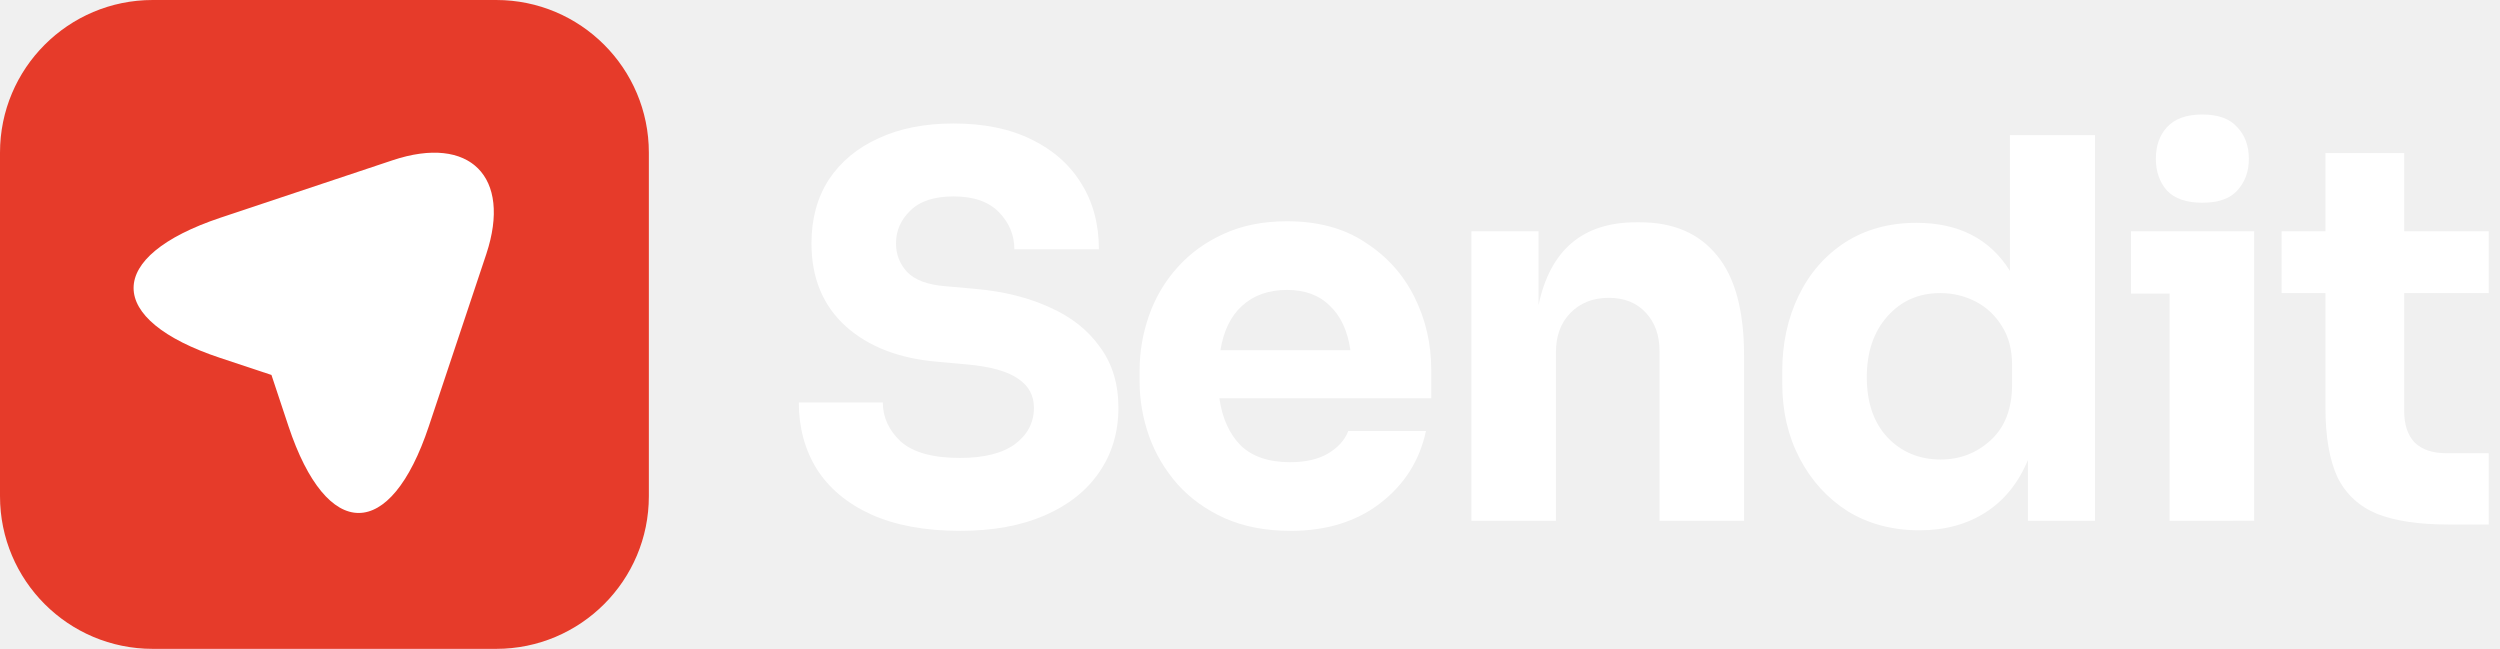
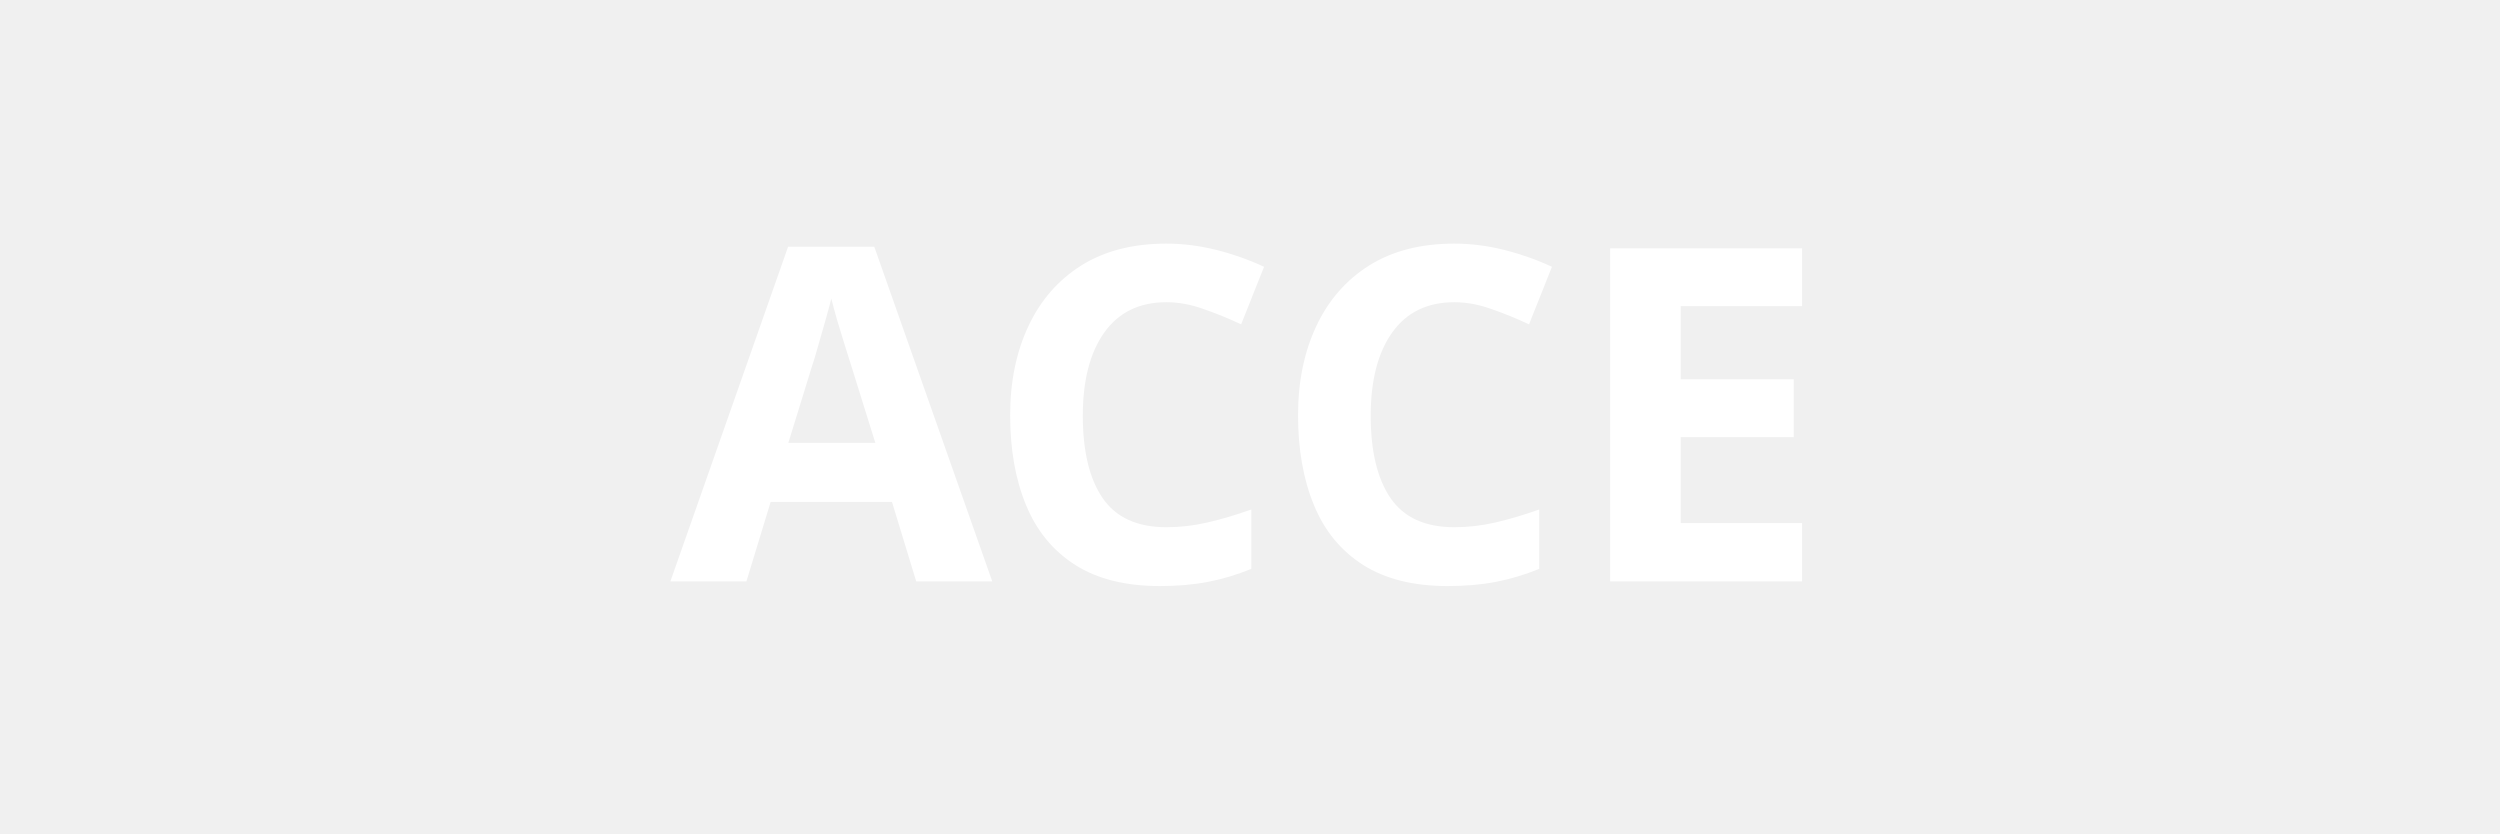
- <svg xmlns="http://www.w3.org/2000/svg" fill="none" height="34" viewBox="0 0 131 34" width="131">
-   <g fill="#fff">
-     <path d="m50.302 27.816c-1.827 0-3.378-.286-4.651-.858-1.255-.572-2.206-1.366-2.852-2.381-.627-1.015-.941-2.178-.941-3.488h4.402c0 .775.314 1.458.941 2.049.646.572 1.679.858 3.101.858 1.255 0 2.215-.24 2.879-.72.664-.498.997-1.135.997-1.91 0-.646-.277-1.154-.831-1.523-.554-.388-1.449-.637-2.686-.748l-1.523-.138c-2.012-.166-3.618-.784-4.817-1.855-1.2-1.089-1.8-2.538-1.8-4.347 0-1.292.304-2.409.914-3.35.627-.941 1.495-1.661 2.602-2.159 1.107-.517 2.418-.775 3.931-.775 1.587 0 2.944.277 4.07.831 1.144.554 2.021 1.329 2.63 2.326.609.978.914 2.123.914 3.433h-4.43c0-.738-.268-1.384-.803-1.938s-1.329-.831-2.381-.831c-1.015 0-1.772.249-2.27.748-.498.48-.748 1.052-.748 1.716 0 .572.194 1.071.581 1.495.406.424 1.08.674 2.021.748l1.55.138c1.476.129 2.778.452 3.904.969 1.126.498 2.002 1.19 2.63 2.076.646.868.969 1.929.969 3.184 0 1.292-.342 2.427-1.024 3.405-.664.96-1.615 1.707-2.852 2.243-1.237.535-2.713.803-4.43.803z" />
-     <path d="m67.605 27.816c-1.292 0-2.436-.222-3.433-.664-.978-.443-1.8-1.034-2.464-1.772-.664-.757-1.163-1.597-1.495-2.519-.332-.941-.498-1.901-.498-2.879v-.554c0-.997.166-1.966.498-2.907s.831-1.781 1.495-2.519c.664-.738 1.467-1.32 2.409-1.744.96-.443 2.067-.664 3.322-.664 1.624 0 2.99.369 4.097 1.107 1.126.72 1.984 1.67 2.575 2.852.591 1.181.886 2.455.886 3.821v1.495h-11.102c.148 1.034.517 1.855 1.107 2.464.609.591 1.477.886 2.602.886.794 0 1.449-.148 1.966-.443.535-.314.895-.711 1.08-1.19h4.07c-.332 1.55-1.135 2.815-2.409 3.793-1.255.96-2.824 1.44-4.707 1.44zm-.166-12.624c-.96 0-1.744.277-2.353.831-.591.535-.969 1.31-1.135 2.326h6.811c-.148-1.015-.507-1.79-1.08-2.326-.554-.554-1.301-.831-2.243-.831z" />
-     <path d="m77.102 27.29v-15.171h3.516v3.876c.609-2.898 2.316-4.347 5.122-4.347h.194c1.753 0 3.101.581 4.042 1.744.941 1.144 1.412 2.889 1.412 5.232v8.665h-4.43v-8.915c0-.812-.24-1.477-.72-1.993-.48-.517-1.126-.775-1.938-.775-.831 0-1.504.268-2.021.803-.498.517-.748 1.2-.748 2.049v8.832z" />
-     <path d="m100.588 27.788c-1.421 0-2.676-.332-3.765-.997-1.071-.683-1.91-1.606-2.519-2.768-.609-1.163-.914-2.473-.914-3.931v-.637c0-1.458.286-2.778.858-3.959.572-1.181 1.384-2.113 2.436-2.796 1.071-.683 2.316-1.024 3.737-1.024 2.215 0 3.849.84 4.901 2.519v-7.115h4.457v20.21h-3.516v-3.184c-.498 1.2-1.237 2.113-2.215 2.741-.978.628-2.132.941-3.461.941zm1.108-3.71c1.015 0 1.892-.341 2.63-1.024s1.107-1.652 1.107-2.907v-1.024c0-.794-.175-1.467-.526-2.021-.35-.572-.812-1.006-1.384-1.301-.572-.295-1.19-.443-1.855-.443-1.126 0-2.049.406-2.768 1.218-.72.812-1.08 1.873-1.08 3.184 0 1.329.36 2.381 1.08 3.156.738.775 1.67 1.163 2.796 1.163z" />
-     <path d="m115.403 10.623c-.83 0-1.448-.212-1.854-.637-.388-.443-.582-.997-.582-1.661 0-.683.194-1.237.582-1.661.406-.443 1.024-.664 1.854-.664.831 0 1.44.221 1.828.664.406.425.609.978.609 1.661 0 .664-.203 1.218-.609 1.661-.388.425-.997.637-1.828.637zm-1.716 16.666v-11.905h-2.021v-3.267h6.451v15.171z" />
-     <path d="m128.277 27.484c-1.532 0-2.769-.185-3.71-.554-.941-.388-1.634-1.024-2.077-1.91-.424-.904-.636-2.123-.636-3.654v-6.008h-2.298v-3.239h2.298v-4.097h4.125v4.097h4.429v3.239h-4.429v6.174c0 .72.184 1.274.553 1.661.388.369.933.554 1.634.554h2.242v3.737z" />
-   </g>
-   <rect fill="#e63b2a" height="34" rx="8" width="34" />
-   <path d="m11.554 11.407 9.02-3.01c4.05-1.35 6.25.86 4.91 4.91l-3.01 9.02c-2.02 6.07-5.34 6.07-7.36 0l-.89-2.68-2.68-.89c-6.06-2.01-6.06-5.32.01-7.35z" fill="#fff" />
+ <svg xmlns="http://www.w3.org/2000/svg" width="150" height="50">
+   <text x="50%" y="50%" dominant-baseline="middle" text-anchor="middle" font-family="Sora, sans-serif" font-size="28" font-weight="bold" fill="#FFFFFF">
+     ACCE
+   </text>
</svg>
